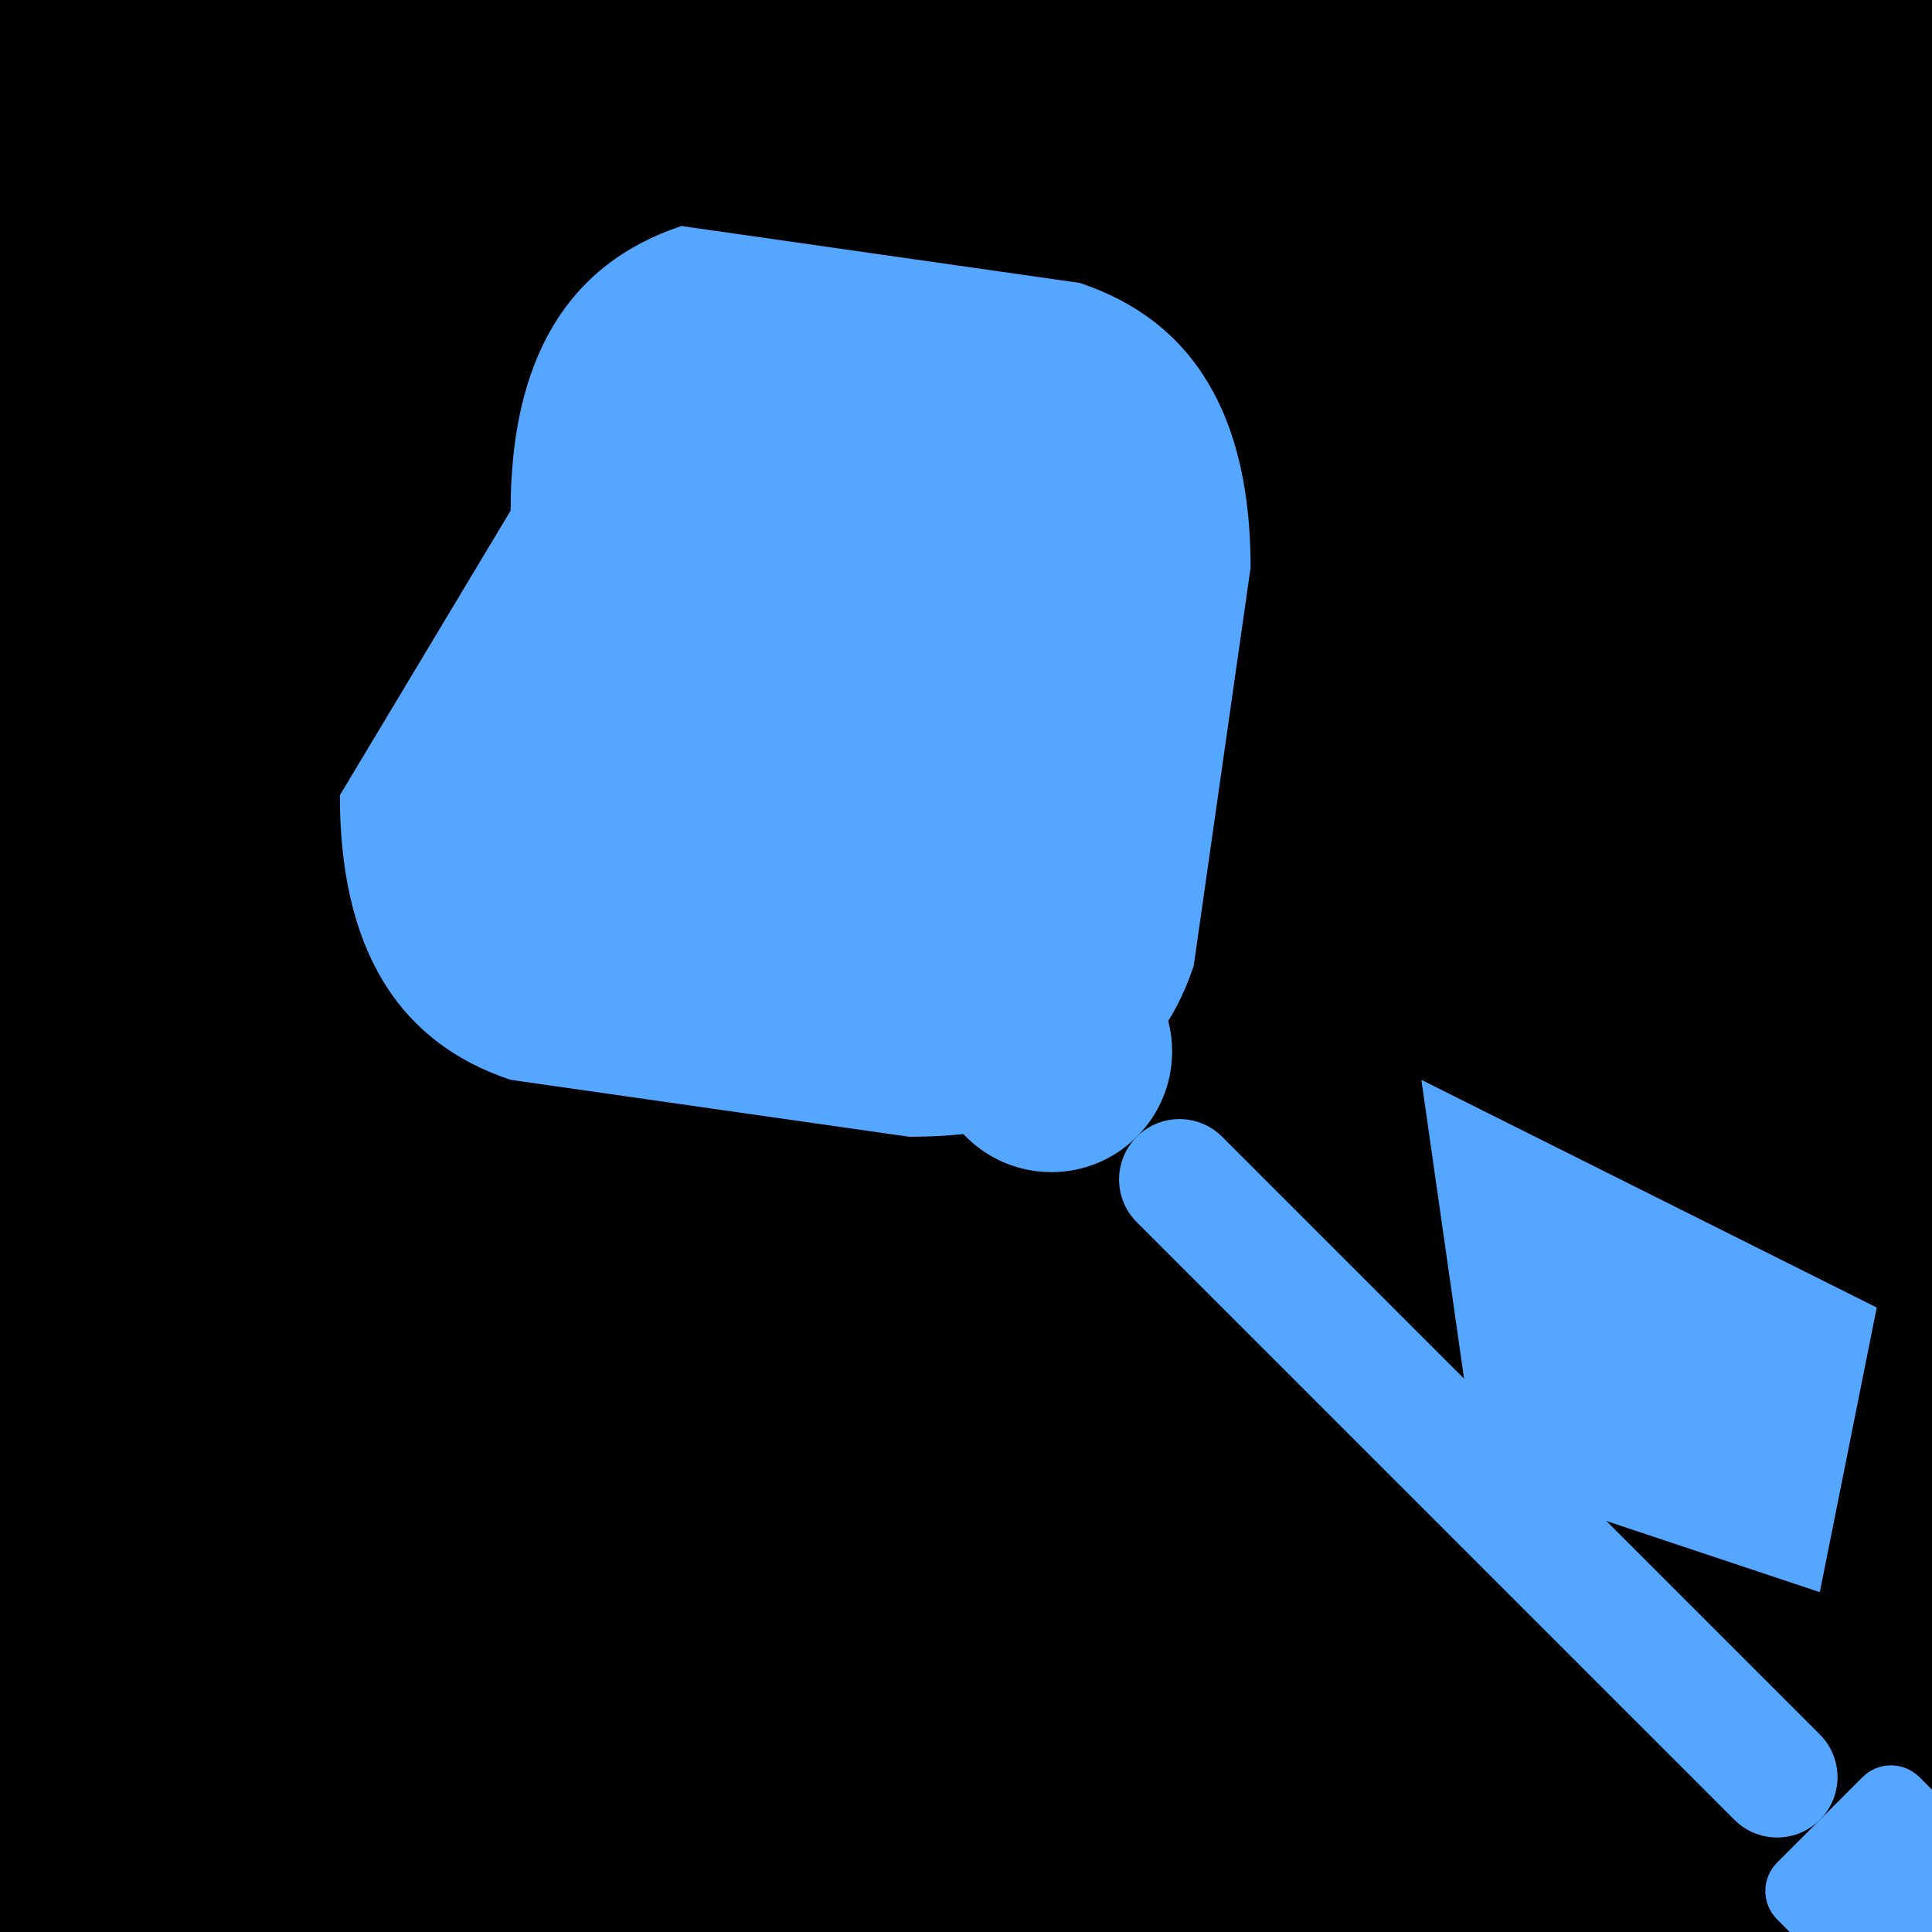
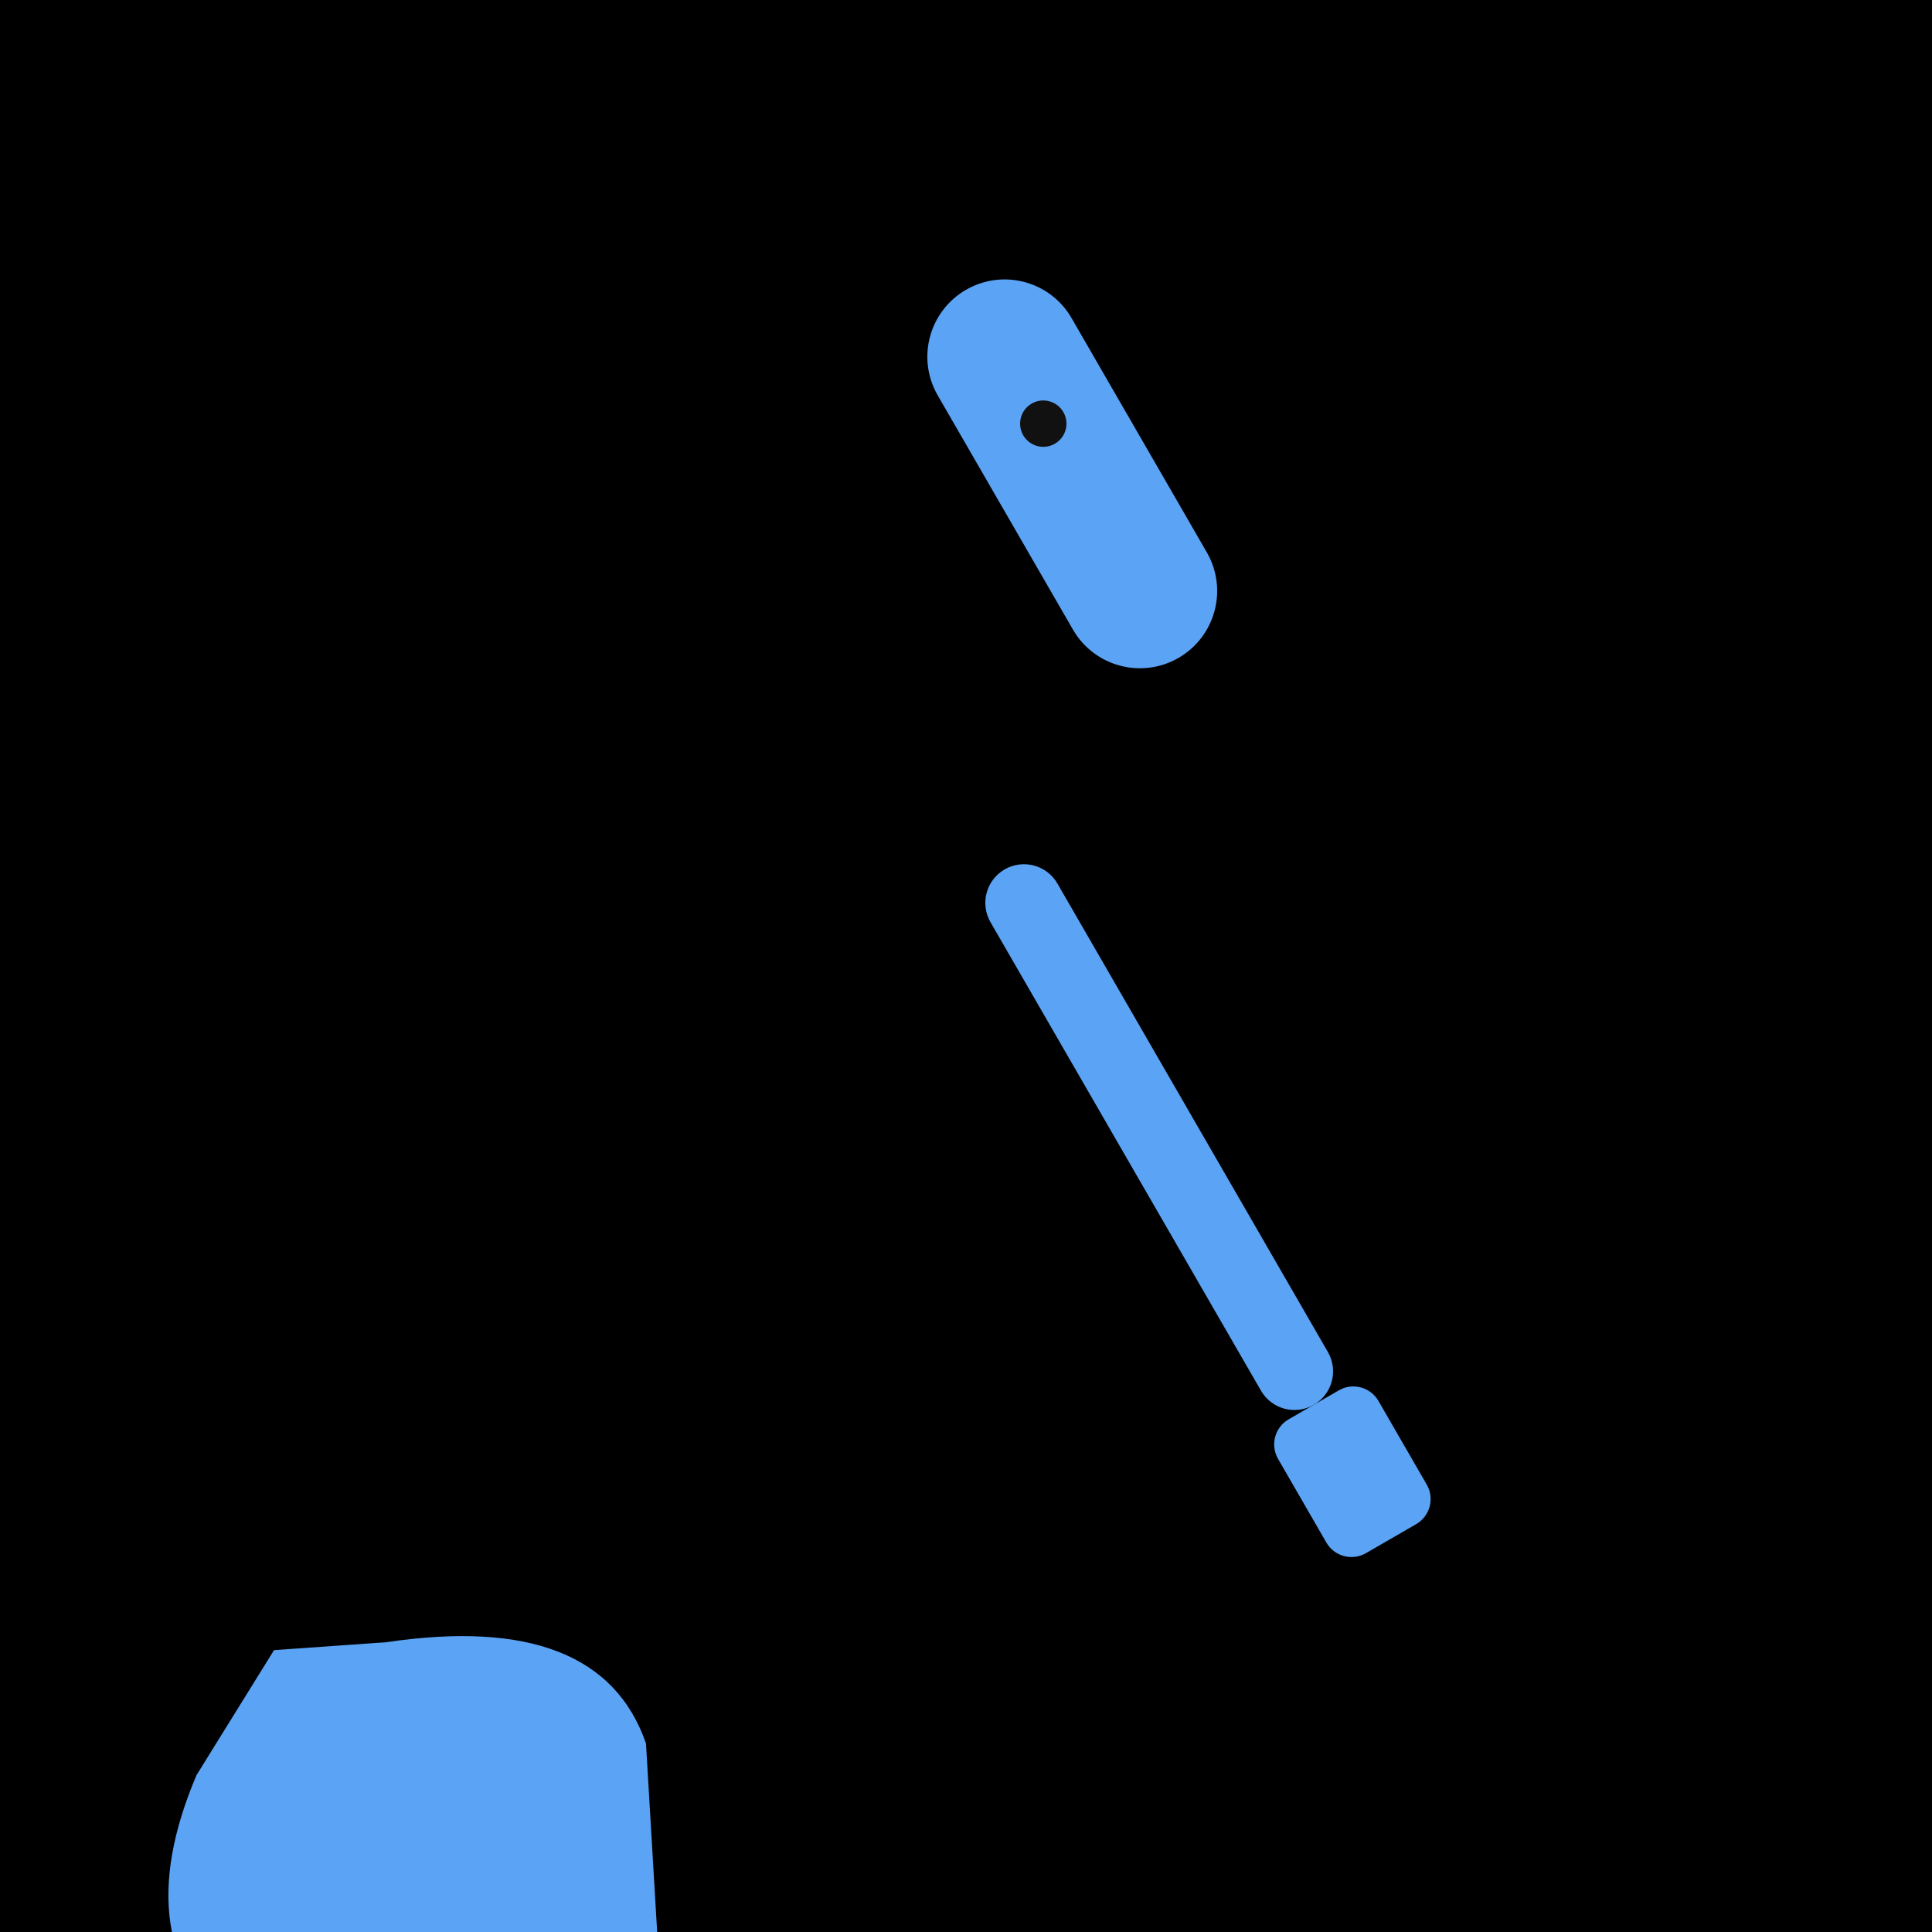
- <svg xmlns="http://www.w3.org/2000/svg" viewBox="0 0 48 48" fill="none">
-   <rect width="48" height="48" fill="black" />
-   <g transform="translate(24,24) rotate(-45)">
-     <rect x="-3" y="-14" width="6" height="20" rx="3" fill="#55A6FF" />
-     <circle cx="-0.5" cy="-6" r="1" fill="#000" />
-     <rect x="-1.5" y="6" width="3" height="24" rx="1.5" fill="#55A6FF" />
-     <rect x="-2.5" y="30" width="5" height="6" rx="1" fill="#55A6FF" />
+ <svg xmlns="http://www.w3.org/2000/svg" viewBox="0 0 100 100">
+   <rect width="100" height="100" fill="#000" />
+   <g transform="translate(50 15) rotate(-30)">
+     <rect x="-4" y="0" width="8" height="22" rx="4" fill="#5BA3F5" />
+     <circle cx="0" cy="8" r="1.2" fill="#111" />
  </g>
-   <g transform="translate(24,24) rotate(45)">
-     <path d="m -16 0 q -4 -4 -2 -8 l 8 -6 q 4 -2 8 2 l 6 8 q 2 4 -2 8 l -8 6 q -4 2 -8 -2 z" fill="#55A6FF" />
-     <path d="m 10 -6 l 12 -4 4 6 -8 4 z" fill="#55A6FF" />
+   <g transform="translate(52 45) rotate(-30)">
+     <rect x="-2" y="0" width="4" height="32" rx="2" fill="#5BA3F5" />
+     <rect x="-3" y="32" width="6" height="8" rx="1.5" fill="#5BA3F5" />
+   </g>
+   <g transform="translate(20 85) rotate(55)">
+     <path d="M0 0 Q 5 -10 12 -8 L 25 0 Q 28 5 25 10 L 12 18 Q 5 20 0 12 L -3 5 Z" fill="#5BA3F5" />
+     <path d="M22 -3 L 32 -6 L 35 2 L 26 5 Z" fill="#5BA3F5" />
  </g>
</svg>
